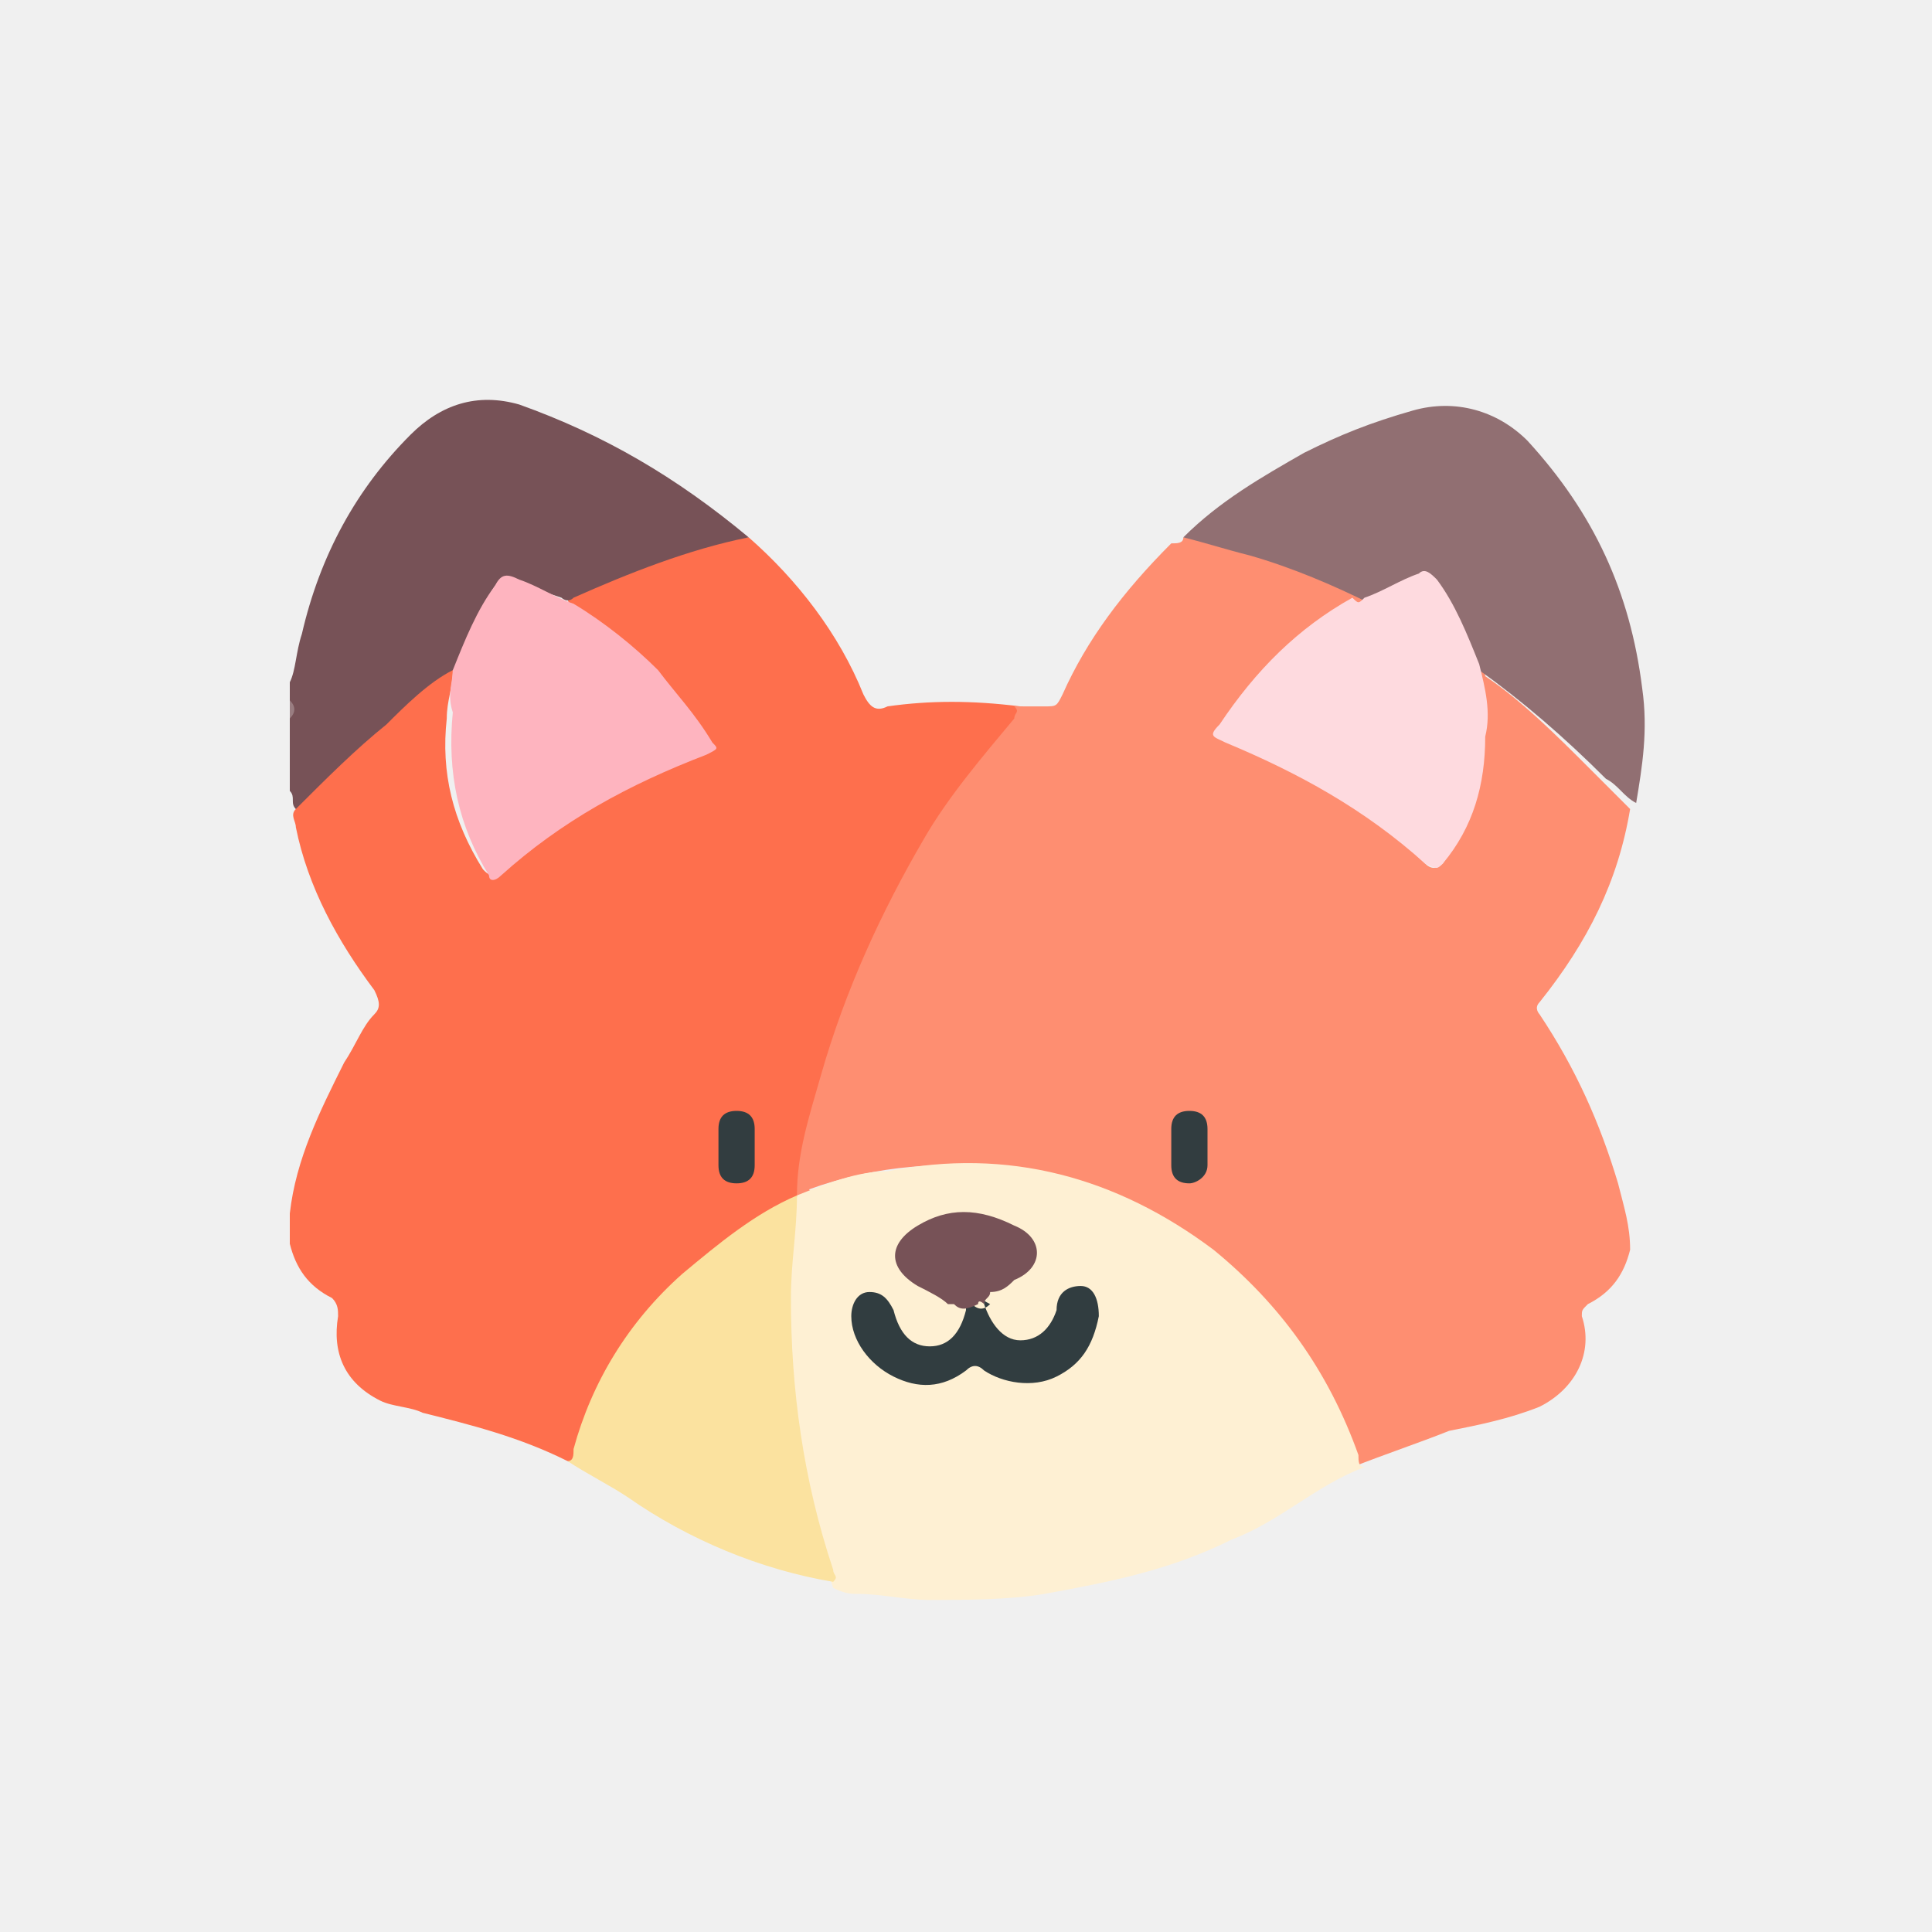
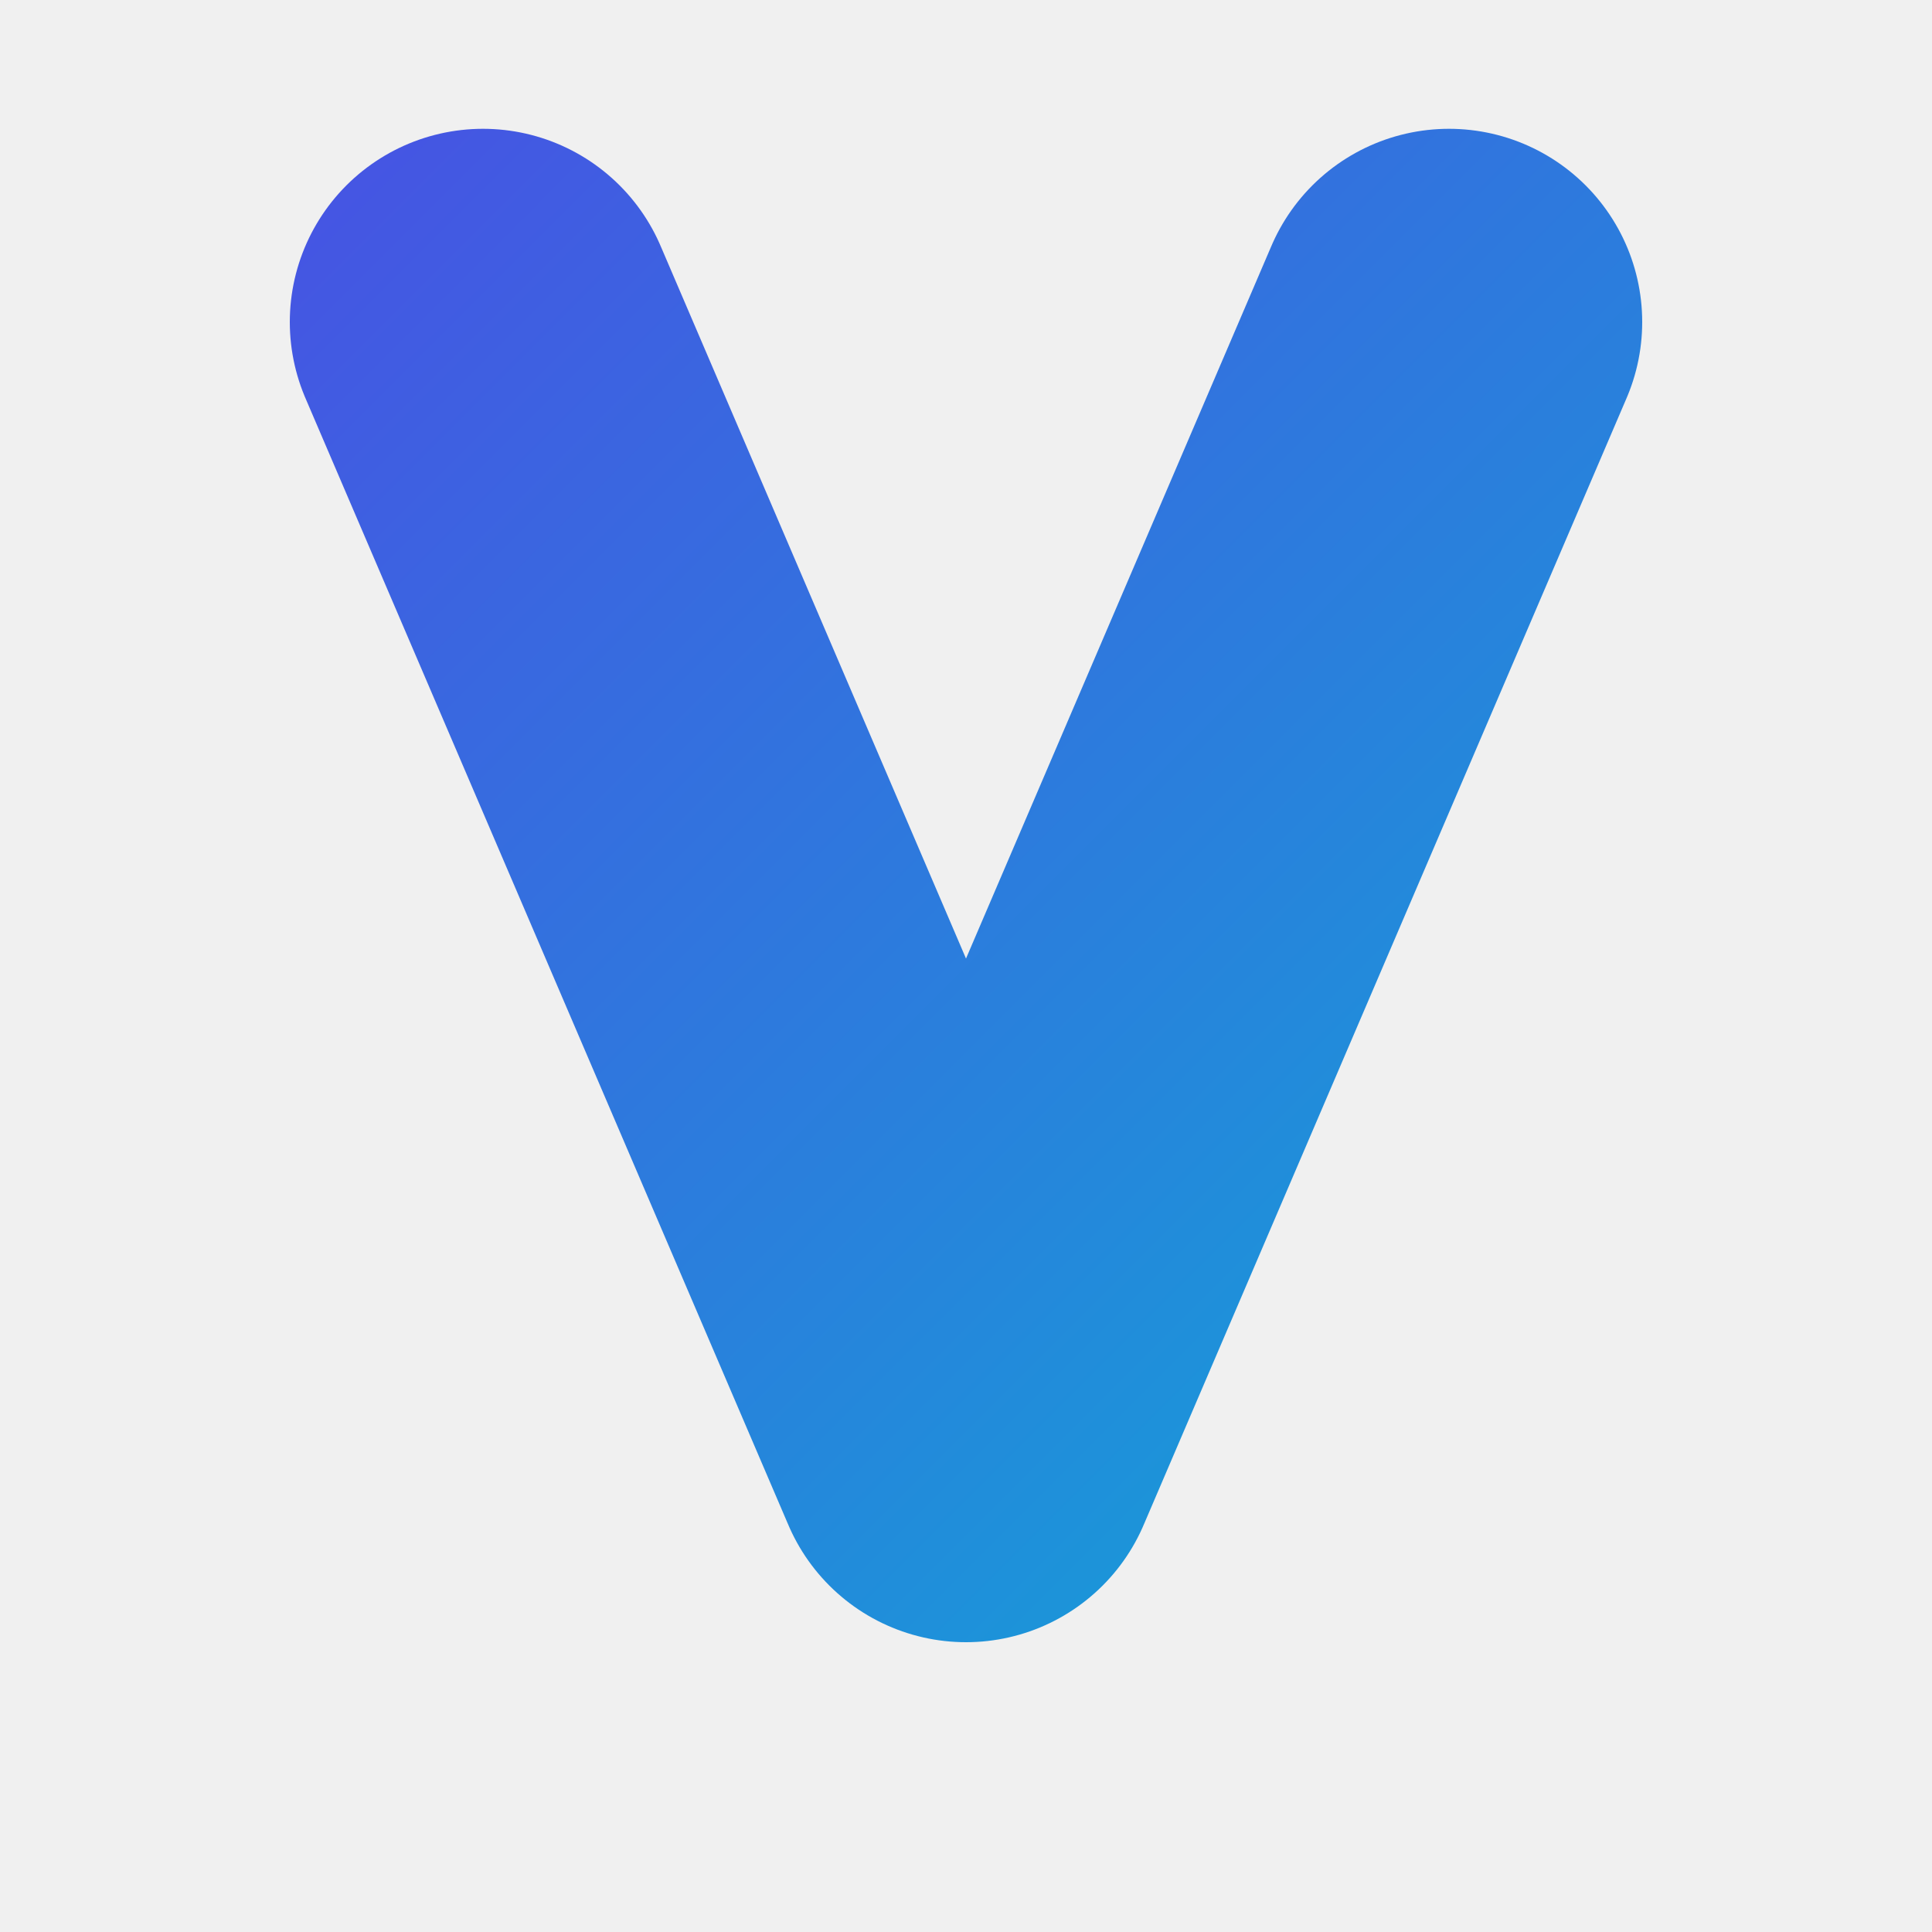
- <svg xmlns="http://www.w3.org/2000/svg" version="1.1" id="Laag_1" x="0px" y="0px" viewBox="0 0 32 32" style="enable-background:new 0 0 32 32;" xml:space="preserve">
-   <style type="text/css">
- 	.st0{display:none;}
- 	.st1{display:inline;fill:#FFFFFF;}
- 	.st2{fill:#FE6F4D;}
- 	.st3{fill:#775257;}
- 	.st4{fill:#997D81;}
- 	.st5{fill:#9D8386;}
- 	.st6{fill:#B29DA0;}
- 	.st7{fill:#FE8E71;}
- 	.st8{fill:#FEF0D3;}
- 	.st9{fill:#916F72;}
- 	.st10{fill:#FBE29F;}
- 	.st11{fill:#FEB4BF;}
- 	.st12{fill:#323D40;}
- 	.st13{fill:#FEDADF;}
- 	.st14{fill:#313D40;}
- </style>
-   <g class="st0">
-     <path class="st1" d="M-29.5,20.6c0.8,0.6,1.5,0.9,2.2,0.9c0.7,0,1.1-0.3,1.1-0.8c0-0.4-0.3-0.7-1.3-1.1l-0.4-0.2   c-1.7-0.7-2.4-1.5-2.4-2.8c0-1.7,1.4-3,3.5-3c1.1,0,2.3,0.3,3,0.9l-1,1.8c-0.6-0.4-1.2-0.6-1.8-0.6c-0.7,0-1.1,0.3-1.1,0.8   c0,0.4,0.3,0.7,1.5,1.2l0.3,0.1c1.7,0.8,2.4,1.5,2.4,2.8c0,1.8-1.3,3-3.4,3c-1.3,0-2.8-0.5-3.6-1.3L-29.5,20.6z" />
-     <path class="st1" d="M-22.4,9.9h2.4v4.5c0.6-0.5,1.4-0.8,2.4-0.8c2.2,0,3.7,1.5,3.7,3.8v5.9h-2.4v-5.5c0-1.1-0.8-1.9-1.8-1.9   c-1,0-1.9,0.8-1.9,1.9v5.6h-2.4V9.9z" />
-     <path class="st1" d="M-11,9.7c0.9,0,1.6,0.6,1.6,1.5c0,0.8-0.7,1.5-1.6,1.5c-0.9,0-1.5-0.6-1.5-1.5C-12.5,10.3-11.9,9.7-11,9.7z    M-12.2,13.9h2.4v9.3h-2.4V13.9z" />
-     <path class="st1" d="M-6.9,16h-1.6v-2.1h1.6v-0.8c0-2.3,1.1-3.5,3.3-3.5c0.8,0,1.4,0.1,2.1,0.5l-0.9,2C-2.7,12-3,11.9-3.3,11.9   c-0.8,0-1.2,0.5-1.2,1.3v0.8h2.2V16h-2.2v7.2h-2.4V16z" />
-     <path class="st1" d="M-1.5,13.9h1.7v-2.7h2.4v2.7h2.1V16H2.6v7.2H0.1V16h-1.7V13.9z" />
-     <path class="st1" d="M11,20.6c0.8,0.6,1.5,0.9,2.2,0.9s1.1-0.3,1.1-0.8c0-0.4-0.3-0.7-1.3-1.1l-0.4-0.2c-1.7-0.7-2.4-1.5-2.4-2.8   c0-1.7,1.4-3,3.5-3c1.1,0,2.3,0.3,3,0.9l-1,1.8c-0.6-0.4-1.2-0.6-1.8-0.6c-0.7,0-1.1,0.3-1.1,0.8c0,0.4,0.3,0.7,1.5,1.2l0.3,0.1   c1.7,0.8,2.4,1.5,2.4,2.8c0,1.8-1.3,3-3.4,3c-1.3,0-2.8-0.5-3.6-1.3L11,20.6z" />
-     <path class="st1" d="M22.9,23.6c-2.9,0-5.2-2.2-5.2-4.9c0-2.7,2.3-4.9,5.2-4.9c1.9,0,3.6,0.9,4.4,2.5l-2.2,1.2   c-0.4-0.9-1.3-1.4-2.3-1.4c-1.5,0-2.6,1.2-2.6,2.7s1.2,2.7,2.6,2.7c1.1,0,2.1-0.7,2.4-1.7l2.2,1.1C26.8,22.4,25,23.6,22.9,23.6z" />
-     <path class="st1" d="M28.6,9.9h2.4v4.5c0.6-0.5,1.4-0.8,2.4-0.8c2.2,0,3.7,1.5,3.7,3.8v5.9h-2.4v-5.5c0-1.1-0.8-1.9-1.8-1.9   c-1,0-1.9,0.8-1.9,1.9v5.6h-2.4V9.9z" />
-     <path class="st1" d="M43.8,23.6c-3,0-5.3-2.1-5.3-4.9c0-2.8,2.2-5,5-5c2.7,0,4.7,2.1,4.7,4.9c0,0.3,0,0.6-0.1,1h-7.1   c0.2,1.1,1.2,1.9,2.6,1.9c1,0,1.6-0.3,2.3-1.2l1.9,1.4C47,22.9,45.5,23.6,43.8,23.6z M45.7,17.6c-0.1-1.1-1-1.8-2.2-1.8   c-1.2,0-2,0.8-2.3,1.8H45.7z" />
-     <path class="st1" d="M54.1,13.7c1.1,0,2.1,0.4,2.9,1V9.9h2.4v13.4h-2.3v-0.9c-0.8,0.7-1.9,1.1-3.1,1.1c-2.7,0-4.9-2.2-4.9-4.9   C49.2,15.9,51.4,13.7,54.1,13.7z M54.4,21.3c1.4,0,2.6-1.2,2.6-2.7s-1.2-2.7-2.6-2.7c-1.5,0-2.6,1.2-2.6,2.7S52.9,21.3,54.4,21.3z" />
-     <path class="st1" d="M69.5,13.9l0,5.7c0,2.3-1.8,4-4.3,4c-2.5,0-4.1-1.6-4.1-4v-5.7h2.4v5.3c0,1.3,0.7,2.1,1.7,2.1   c1.1,0,1.8-0.9,1.8-2.1v-5.3H69.5z" />
-     <path class="st1" d="M71.2,9.9h2.4v13.4h-2.4V9.9z" />
-     <path class="st1" d="M80.2,23.6c-3,0-5.3-2.1-5.3-4.9c0-2.8,2.2-5,5-5c2.7,0,4.7,2.1,4.7,4.9c0,0.3,0,0.6-0.1,1h-7.1   c0.2,1.1,1.2,1.9,2.6,1.9c1,0,1.6-0.3,2.3-1.2l1.9,1.4C83.4,22.9,82,23.6,80.2,23.6z M82.1,17.6c-0.1-1.1-1-1.8-2.2-1.8   c-1.2,0-2,0.8-2.3,1.8H82.1z" />
-     <path class="st1" d="M86,13.9h2.3v0.8c0.5-0.7,1.3-1.1,2.2-1.1c0.4,0,0.8,0.1,1.2,0.3l-1,2.3C90.5,16.1,90.3,16,90,16   c-1,0-1.6,0.8-1.6,2.2v5.1H86V13.9z" />
-   </g>
-   <g>
-     <path class="st2" d="M12.4,8.9c0.8,0.7,1.5,1.6,1.9,2.6c0.1,0.2,0.2,0.3,0.4,0.2c0.7-0.1,1.4-0.1,2.2,0c0.1,0,0.1,0.1,0.1,0.2   c-0.1,0.1-0.1,0.2-0.2,0.3c-0.8,0.8-1.4,1.8-1.9,2.8c-0.7,1.4-1.2,2.8-1.5,4.3c0,0.2,0,0.4-0.1,0.6c0,0,0,0.1-0.1,0.1   c-0.7,0.3-1.4,0.8-1.9,1.3C10.5,22,9.9,22.9,9.6,24c0,0.1,0,0.3-0.2,0.2c-0.8-0.4-1.6-0.6-2.4-0.8c-0.2-0.1-0.5-0.1-0.7-0.2   c-0.6-0.3-0.8-0.8-0.7-1.4c0-0.1,0-0.2-0.1-0.3c-0.4-0.2-0.6-0.5-0.7-0.9c0-0.2,0-0.4,0-0.5c0.1-0.9,0.5-1.7,0.9-2.5   C5.9,17.3,6,17,6.2,16.8c0.1-0.1,0.1-0.2,0-0.4c-0.6-0.8-1.1-1.7-1.3-2.7c0-0.1-0.1-0.2,0-0.3c0-0.1,0.1-0.1,0.1-0.2   c0.7-0.8,1.5-1.5,2.3-2.1c0.1,0,0.1-0.1,0.2,0c0,0.3-0.1,0.5-0.1,0.8c-0.1,0.9,0.1,1.7,0.6,2.5c0.1,0.1,0.1,0.1,0.2,0   c0.3-0.3,0.6-0.5,1-0.8c0.7-0.5,1.5-0.9,2.3-1.2c0.2-0.1,0.2-0.1,0.1-0.3c-0.5-0.8-1.2-1.5-2-2c-0.1,0-0.2-0.1-0.2-0.2   c0.2-0.2,0.5-0.3,0.7-0.4c0.6-0.2,1.2-0.4,1.8-0.6C12.1,8.9,12.2,8.9,12.4,8.9z" />
-     <path class="st3" d="M12.4,8.9c-1,0.2-2,0.6-2.9,1c-0.1,0.1-0.2,0-0.2,0C9,9.8,8.7,9.7,8.5,9.6c-0.1-0.1-0.2,0-0.3,0.1   C8,10,7.8,10.4,7.7,10.8c0,0.1,0,0.2-0.2,0.3c-0.4,0.2-0.8,0.6-1.1,0.9c-0.5,0.4-1,0.9-1.5,1.4c-0.1-0.1,0-0.2-0.1-0.3   c0-0.1,0-0.2,0-0.3c0-0.1,0-0.1,0-0.2c0,0,0-0.1,0-0.1c0,0,0-0.1,0-0.1c0-0.2,0-0.4,0-0.6c0-0.1,0-0.2,0-0.3c0-0.1,0-0.1,0-0.2   c0.1-0.2,0.1-0.5,0.2-0.8c0.3-1.3,0.9-2.4,1.8-3.3c0.5-0.5,1.1-0.7,1.8-0.5C10,7.2,11.2,7.9,12.4,8.9C12.3,8.9,12.4,8.9,12.4,8.9z" />
-     <path class="st4" d="M4.8,11.6c0.1,0.1,0.1,0.2,0,0.3C4.8,11.8,4.8,11.7,4.8,11.6z" />
-     <path class="st5" d="M4.8,12.5C4.8,12.5,4.8,12.5,4.8,12.5C4.8,12.6,4.8,12.6,4.8,12.5C4.8,12.5,4.8,12.5,4.8,12.5z" />
-     <path class="st6" d="M4.8,12.6C4.8,12.6,4.8,12.6,4.8,12.6C4.8,12.6,4.8,12.6,4.8,12.6C4.8,12.6,4.8,12.6,4.8,12.6z" />
-     <path class="st7" d="M13.2,19.8c0-0.7,0.2-1.3,0.4-2c0.4-1.4,1-2.7,1.7-3.9c0.4-0.7,1-1.4,1.5-2c0-0.1,0.1-0.1,0-0.2   c0.2,0,0.3,0,0.5,0c0.2,0,0.2,0,0.3-0.2c0.4-0.9,1-1.7,1.8-2.5C19.5,9,19.6,9,19.6,8.9c0.1,0,0.2,0,0.3,0c0.9,0.2,1.7,0.5,2.5,0.9   c0.1,0,0.1,0.1,0.2,0.1c0,0.1-0.1,0.1-0.2,0.2c-0.8,0.5-1.5,1.1-2,1.9c0,0-0.1,0.1-0.1,0.1c-0.1,0.1,0,0.2,0.1,0.2   c0.8,0.3,1.5,0.7,2.2,1.2c0.3,0.2,0.7,0.5,1,0.8c0.1,0.1,0.2,0.1,0.3,0c0.3-0.5,0.5-1.1,0.6-1.6c0.1-0.5,0-0.9-0.1-1.4   c0-0.1,0-0.1,0-0.2c0.1-0.1,0.2,0,0.2,0.1c0.6,0.4,1.2,1,1.7,1.5c0.2,0.2,0.5,0.5,0.7,0.7c-0.2,1.2-0.7,2.2-1.5,3.2   c-0.1,0.1,0,0.2,0,0.2c0.6,0.9,1,1.8,1.3,2.8c0.1,0.4,0.2,0.7,0.2,1.1c-0.1,0.4-0.3,0.7-0.7,0.9c-0.1,0.1-0.1,0.1-0.1,0.2   c0.2,0.6-0.1,1.2-0.7,1.5c-0.5,0.2-1,0.3-1.5,0.4c-0.5,0.2-1.1,0.4-1.6,0.6c-0.1,0-0.1-0.1-0.2-0.2c-0.1-0.4-0.3-0.7-0.4-1.1   c-1-2-2.7-3.2-4.9-3.6c-1.2-0.2-2.4-0.1-3.5,0.3C13.5,19.8,13.4,19.9,13.2,19.8z" />
-     <path class="st8" d="M13.2,19.8c0.5-0.2,1-0.4,1.5-0.4c2-0.4,3.8,0.1,5.4,1.3c1.1,0.9,1.9,2,2.4,3.4c0,0.1,0,0.2,0.1,0.2   c-0.8,0.3-1.4,0.9-2.2,1.2c-1,0.5-2,0.7-3.1,0.9c-0.6,0.1-1.3,0.1-1.9,0.1c-0.4,0-0.8-0.1-1.2-0.1c-0.1,0-0.2,0-0.4-0.1   c-0.2-0.6-0.4-1.2-0.5-1.9c-0.2-1-0.3-2-0.3-3c0-0.4,0-0.9,0.1-1.3C13.1,19.9,13.2,19.9,13.2,19.8C13.2,19.8,13.2,19.8,13.2,19.8z" />
-     <path class="st9" d="M27.1,13.3c-0.2-0.1-0.3-0.3-0.5-0.4c-0.7-0.7-1.4-1.3-2.1-1.8c-0.1,0-0.1-0.2-0.1-0.2   c-0.1-0.4-0.3-0.7-0.5-1.1c-0.1-0.1-0.2-0.2-0.3-0.1c-0.2,0.1-0.5,0.2-0.7,0.3c-0.1,0-0.1,0.1-0.2,0c-0.6-0.3-1.3-0.6-2-0.8   C20.3,9.1,20,9,19.6,8.9c0.6-0.6,1.3-1,2-1.4c0.6-0.3,1.1-0.5,1.8-0.7c0.7-0.2,1.4,0,1.9,0.5c1.1,1.2,1.7,2.5,1.9,4.1   C27.3,12.1,27.2,12.7,27.1,13.3z" />
-     <path class="st10" d="M13.2,19.8c0,0.6-0.1,1.1-0.1,1.7c0,1.5,0.2,3,0.7,4.5c0,0.1,0.1,0.1,0,0.2c-1.2-0.2-2.4-0.7-3.4-1.4   c-0.3-0.2-0.7-0.4-1-0.6c0.1,0,0.1-0.1,0.1-0.2c0.3-1.1,0.9-2.1,1.8-2.9C11.9,20.6,12.5,20.1,13.2,19.8z" />
-     <path class="st11" d="M7.5,11.1c0.2-0.5,0.4-1,0.7-1.4c0.1-0.2,0.2-0.2,0.4-0.1c0.3,0.1,0.6,0.3,0.9,0.4c0.5,0.3,1,0.7,1.4,1.1   c0.3,0.4,0.6,0.7,0.9,1.2c0.1,0.1,0.1,0.1-0.1,0.2c-1.3,0.5-2.4,1.1-3.4,2c-0.1,0.1-0.2,0.1-0.2,0c-0.5-0.8-0.7-1.7-0.6-2.7   C7.4,11.5,7.5,11.3,7.5,11.1z" />
-     <path class="st12" d="M11.9,19c0-0.1,0-0.2,0-0.3c0-0.2,0.1-0.3,0.3-0.3c0.2,0,0.3,0.1,0.3,0.3c0,0.2,0,0.4,0,0.6   c0,0.2-0.1,0.3-0.3,0.3c-0.2,0-0.3-0.1-0.3-0.3C11.9,19.2,11.9,19.1,11.9,19C11.9,19,11.9,19,11.9,19z" />
-     <path class="st13" d="M22.6,9.9c0.3-0.1,0.6-0.3,0.9-0.4c0.1-0.1,0.2,0,0.3,0.1c0.3,0.4,0.5,0.9,0.7,1.4c0.1,0.4,0.2,0.8,0.1,1.2   c0,0.8-0.2,1.5-0.7,2.1c-0.1,0.1-0.1,0.1-0.3,0c-1-0.9-2.1-1.5-3.3-2c-0.2-0.1-0.3-0.1-0.1-0.3c0.6-0.9,1.3-1.6,2.2-2.1   C22.5,10,22.5,10,22.6,9.9z" />
-     <path class="st12" d="M19.4,19c0-0.1,0-0.2,0-0.3c0-0.2,0.1-0.3,0.3-0.3c0.2,0,0.3,0.1,0.3,0.3c0,0.2,0,0.4,0,0.6   c0,0.2-0.2,0.3-0.3,0.3c-0.2,0-0.3-0.1-0.3-0.3C19.4,19.2,19.4,19.1,19.4,19z" />
-     <path class="st14" d="M16.3,21.6c0.1,0.3,0.3,0.6,0.6,0.6c0.3,0,0.5-0.2,0.6-0.5c0-0.3,0.2-0.4,0.4-0.4c0.2,0,0.3,0.2,0.3,0.5   c-0.1,0.5-0.3,0.8-0.7,1c-0.4,0.2-0.9,0.1-1.2-0.1c-0.1-0.1-0.2-0.1-0.3,0c-0.4,0.3-0.8,0.3-1.2,0.1c-0.4-0.2-0.7-0.6-0.7-1   c0-0.2,0.1-0.4,0.3-0.4c0.2,0,0.3,0.1,0.4,0.3c0.1,0.4,0.3,0.6,0.6,0.6c0.3,0,0.5-0.2,0.6-0.6c0,0,0,0,0-0.1c0,0,0.1,0,0.1,0   c0.1,0.1,0.2,0.1,0.3,0C16.2,21.5,16.3,21.5,16.3,21.6z" />
-     <path class="st3" d="M16.3,21.6c0,0-0.1-0.1-0.1,0c-0.2,0.1-0.3,0.1-0.4,0c0,0-0.1,0-0.1,0c-0.1-0.1-0.3-0.2-0.5-0.3   c-0.5-0.3-0.5-0.7,0-1c0.5-0.3,1-0.3,1.6,0c0.5,0.2,0.5,0.7,0,0.9c-0.1,0.1-0.2,0.2-0.4,0.2C16.4,21.5,16.3,21.5,16.3,21.6z" />
-   </g>
+ <svg xmlns="http://www.w3.org/2000/svg" viewBox="0 0 60 60" fill="none">
+   <defs>
+     <linearGradient id="vantGrad" x1="0" y1="0" x2="60" y2="60" gradientUnits="userSpaceOnUse">
+       <stop offset="0" stop-color="#4F46E5" />
+       <stop offset="1" stop-color="#06B6D4" />
+     </linearGradient>
+   </defs>
+   <path d="M15 10 L30 45 L45 10" stroke="url(#vantGrad)" stroke-width="12" stroke-linecap="round" stroke-linejoin="round" />
</svg>
